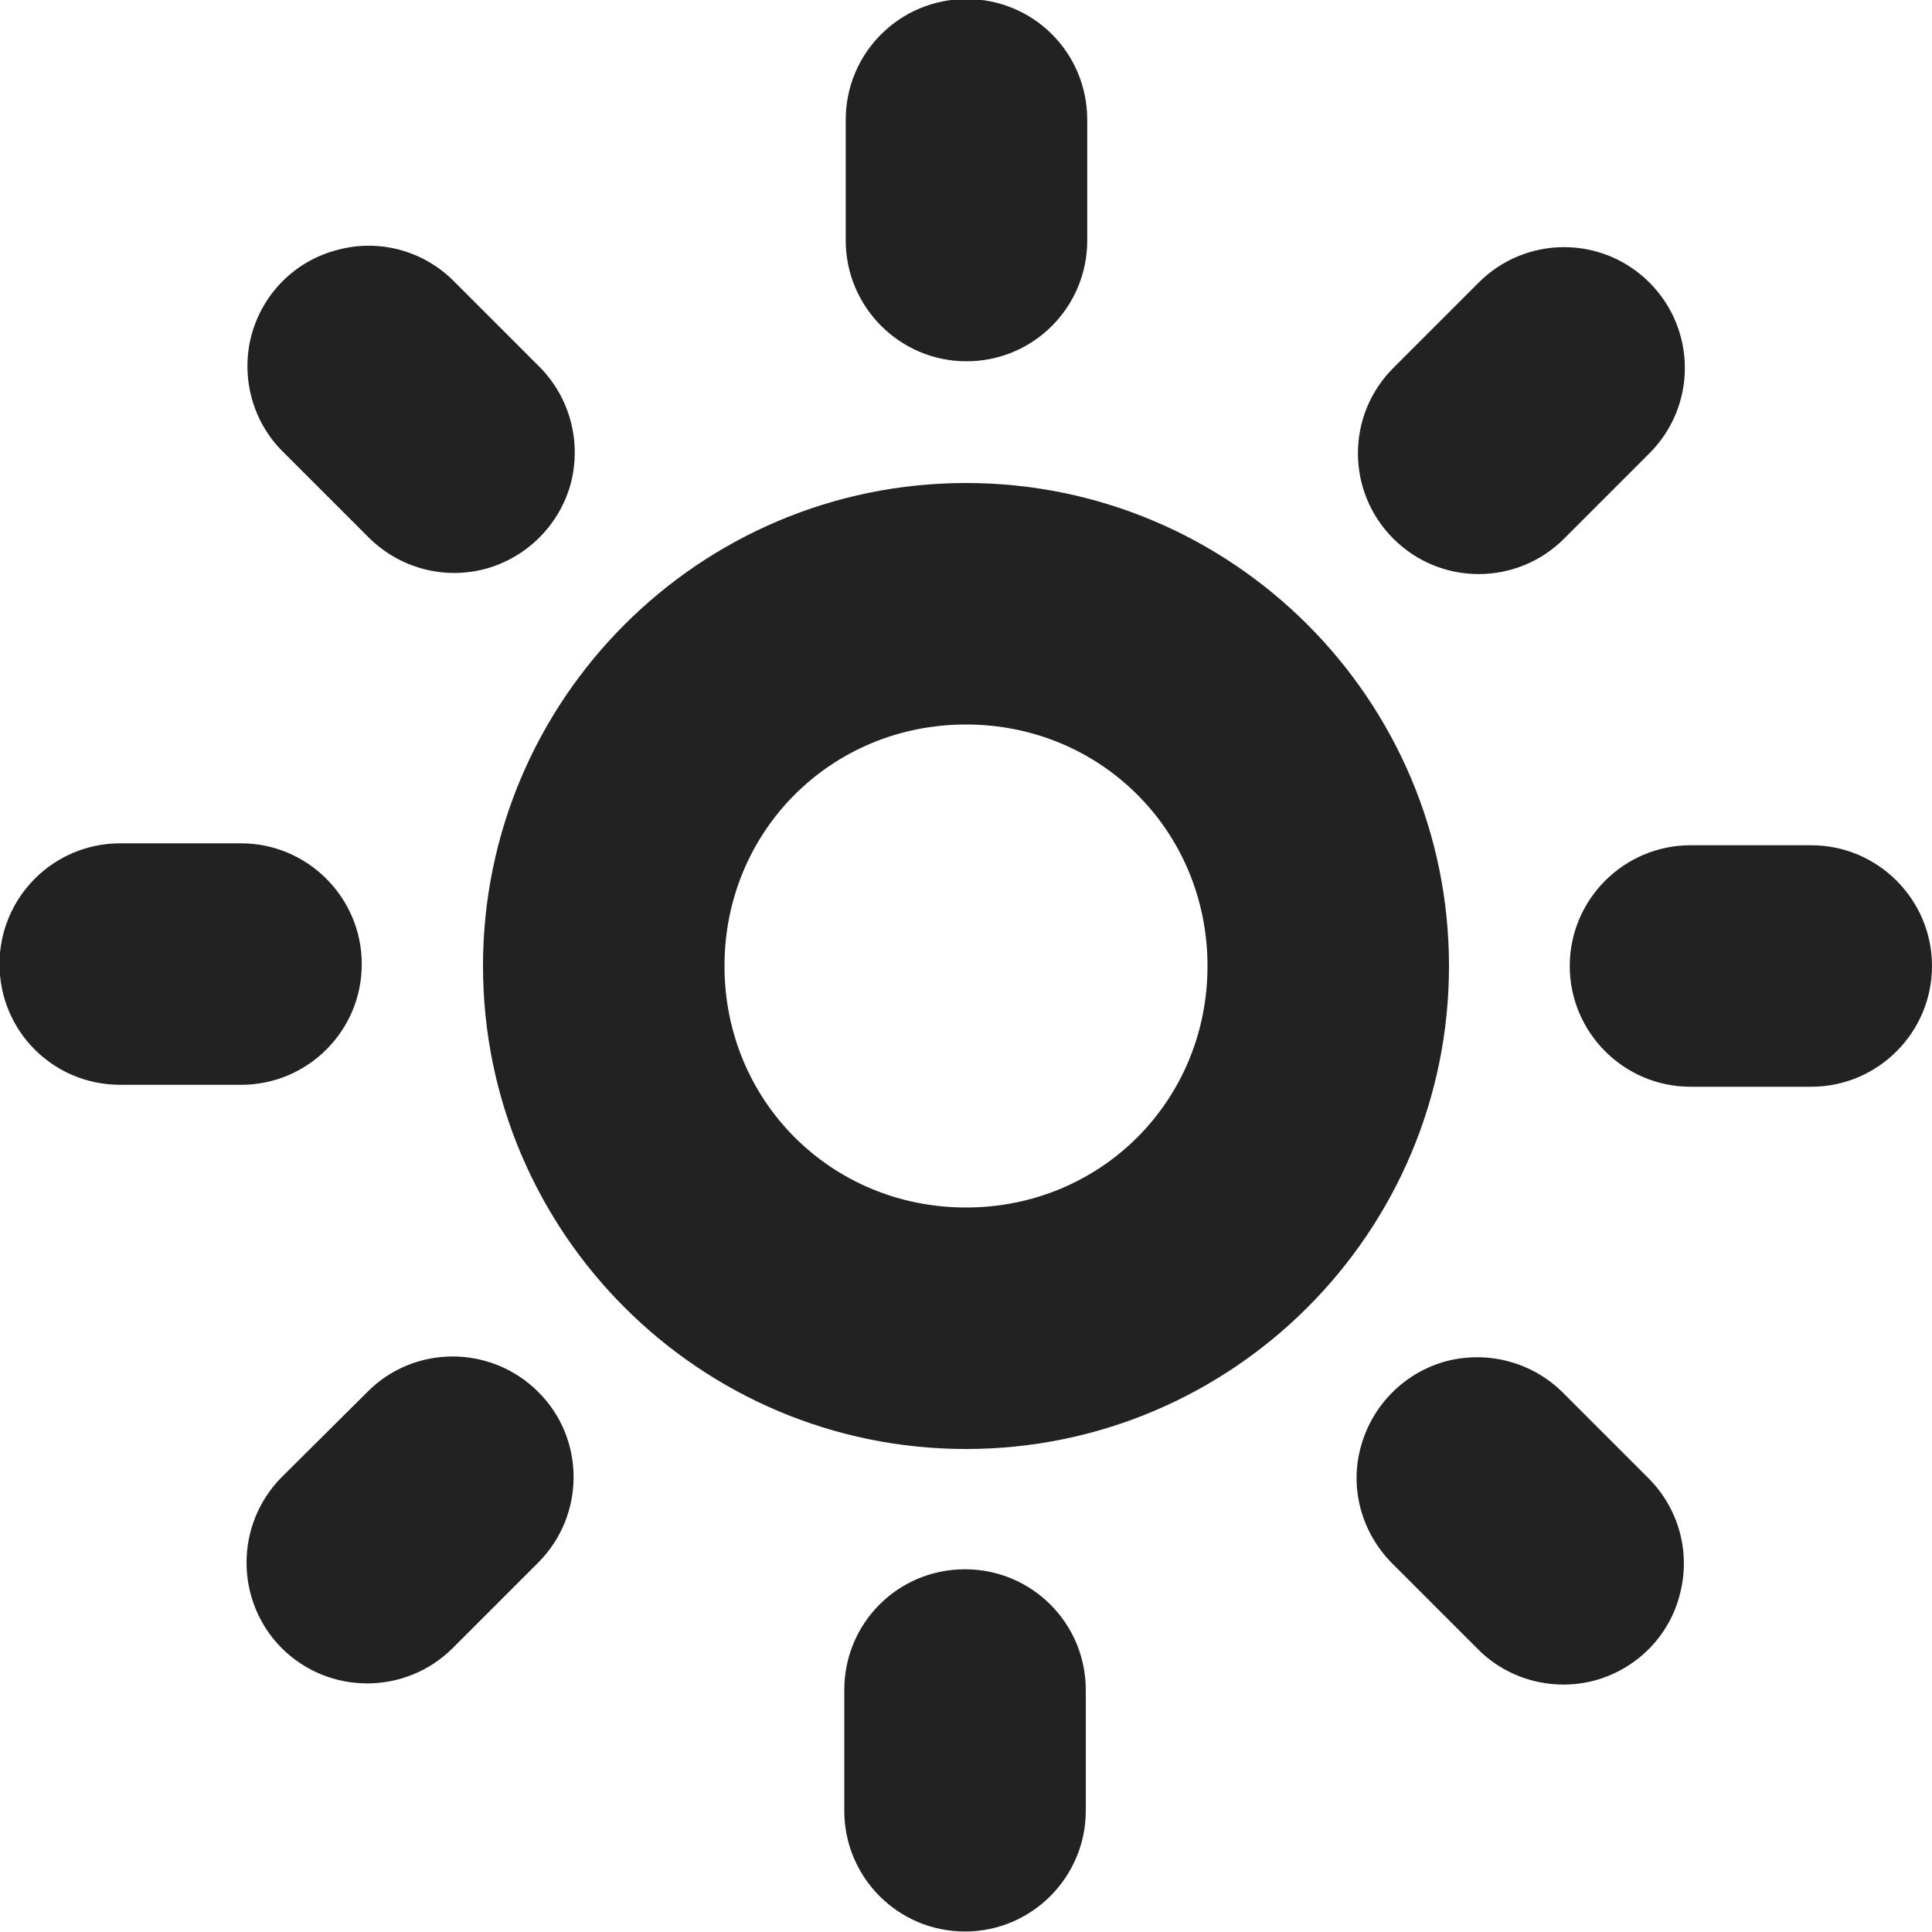
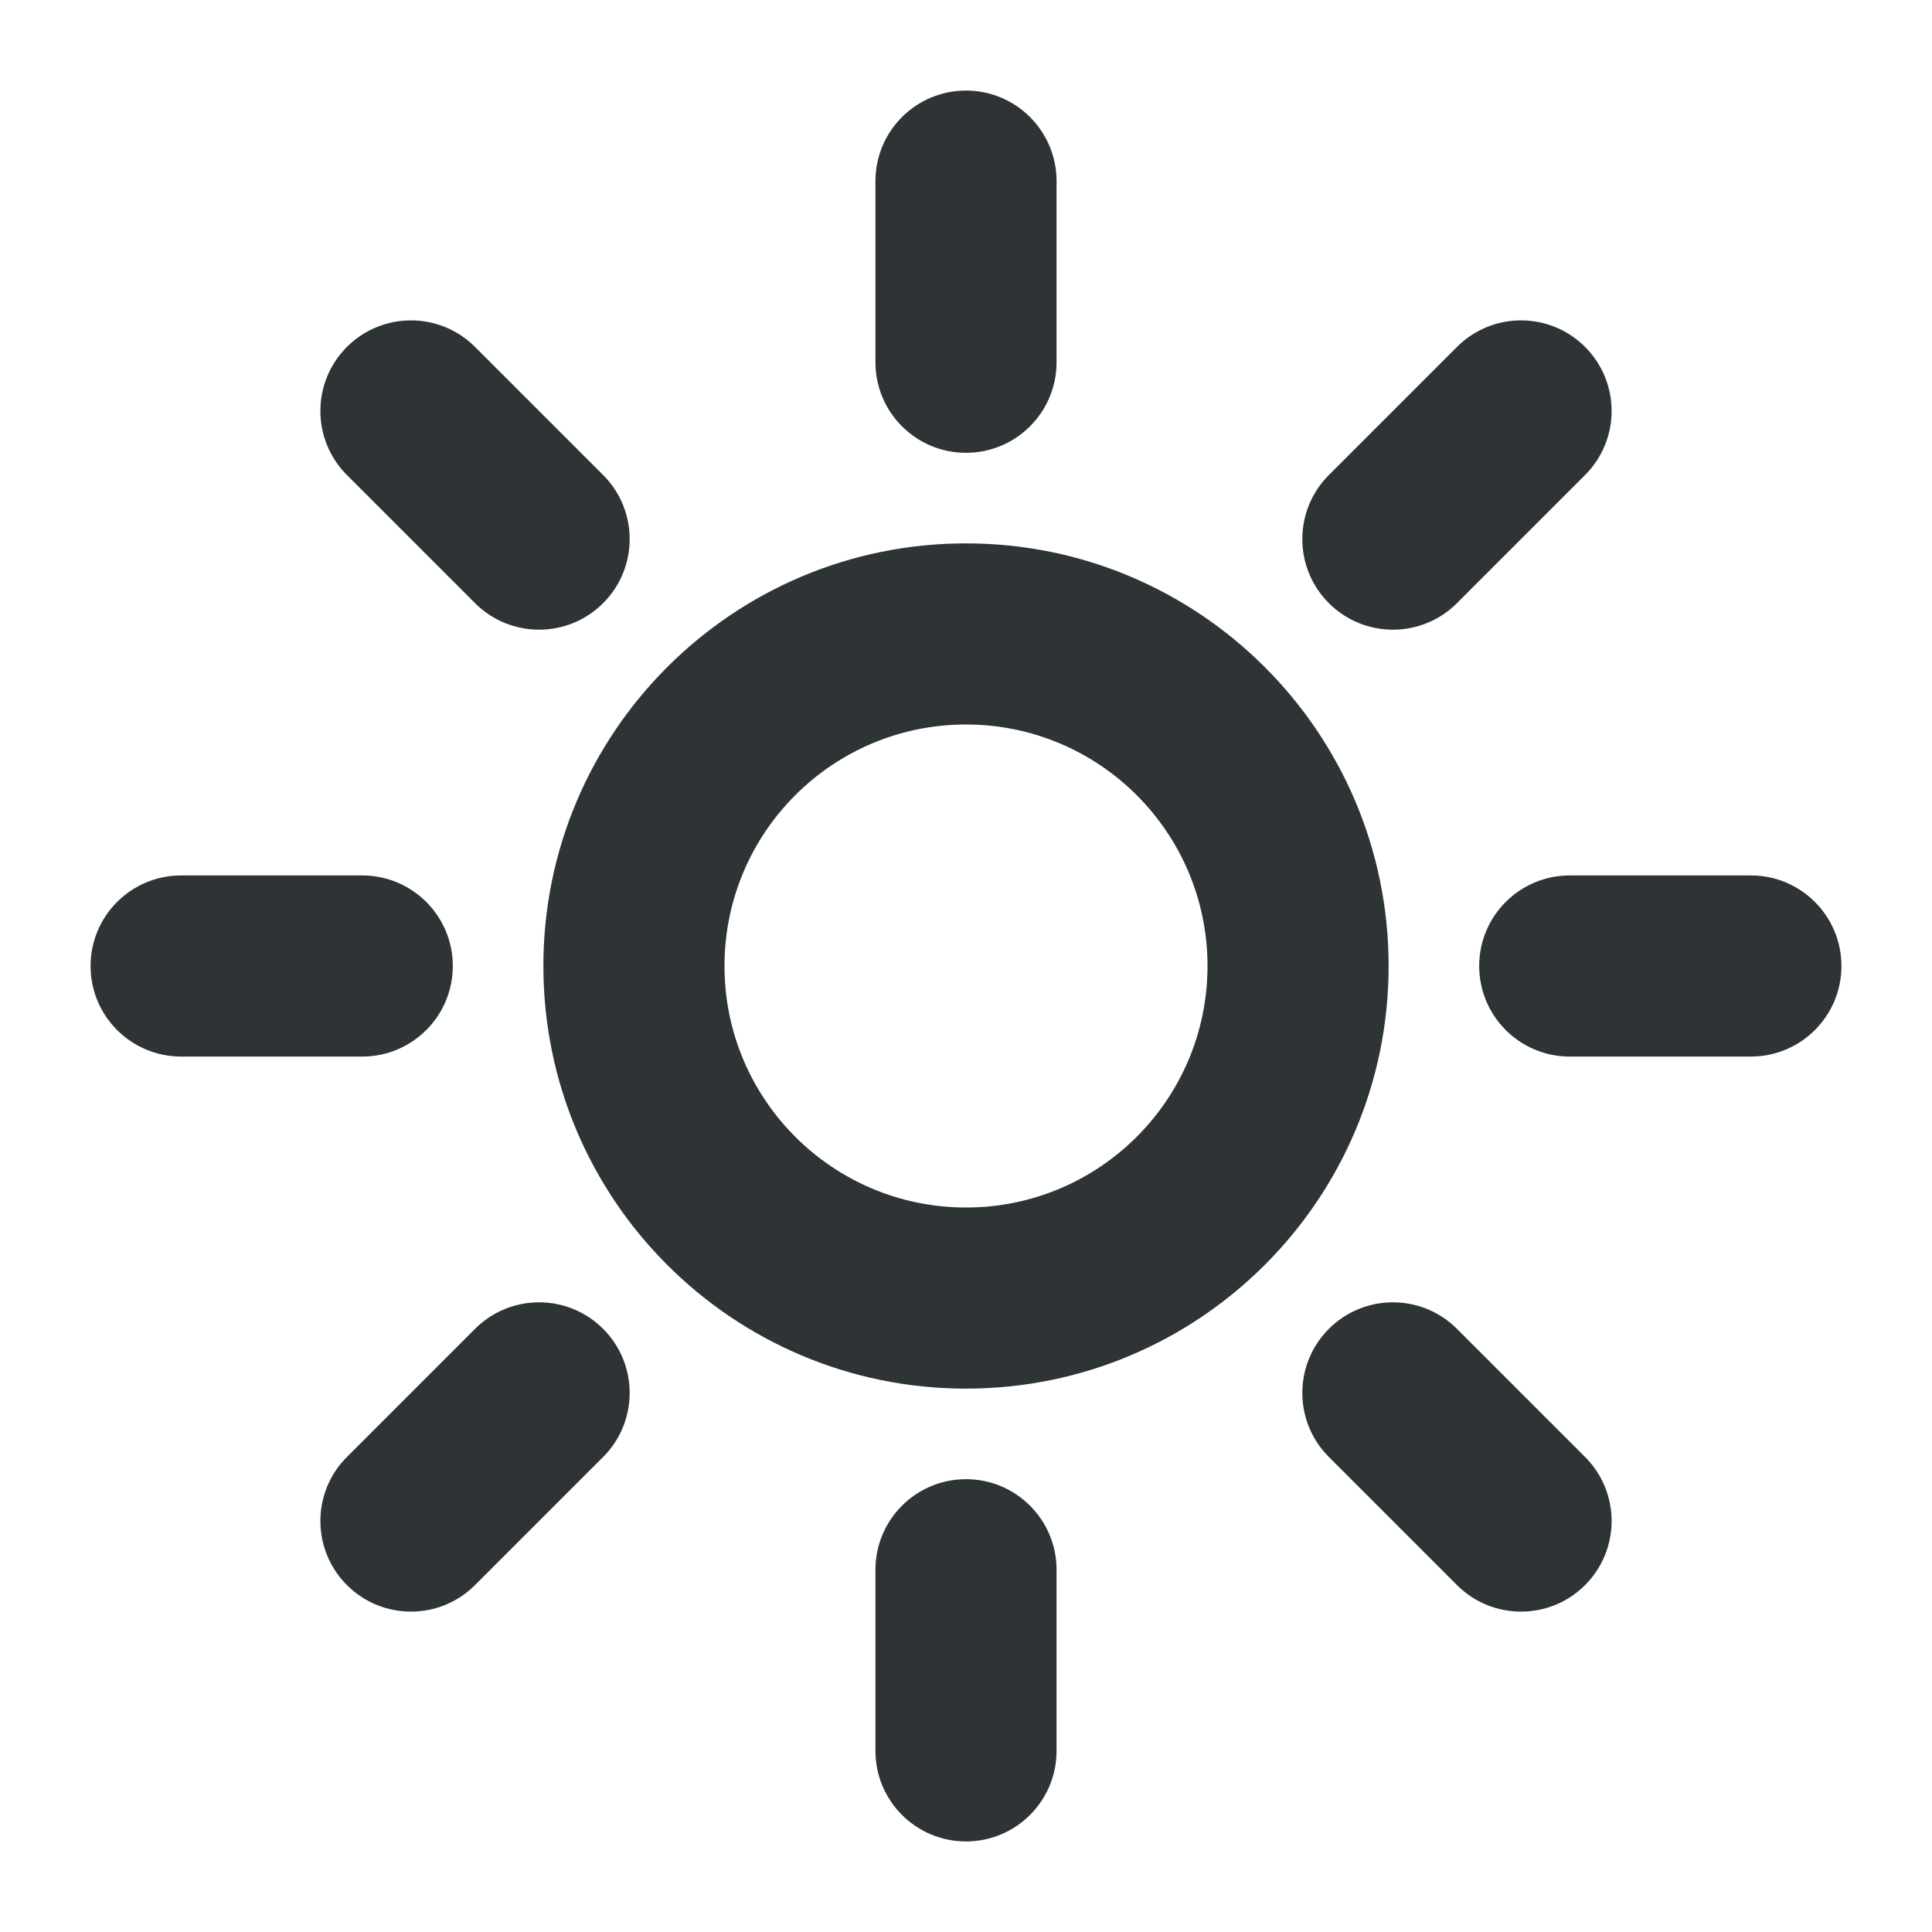
- <svg xmlns="http://www.w3.org/2000/svg" height="16px" viewBox="0 0 16 16" width="16px">
-   <g fill="#222222">
-     <path d="m 15 7 h -1 c -0.551 0 -1 0.449 -1 1 s 0.449 1 1 1 h 1 c 0.551 0 1 -0.449 1 -1 s -0.449 -1 -1 -1 z m -2.754 -4.66 l -0.707 0.707 c -0.391 0.391 -0.391 1.023 0 1.414 c 0.391 0.391 1.023 0.391 1.414 0 l 0.707 -0.707 c 0.391 -0.391 0.391 -1.023 0 -1.414 s -1.023 -0.391 -1.414 0 z m -5.242 -1.348 v 1 c 0 0.551 0.449 1 1 1 c 0.555 0 1 -0.449 1 -1 v -1 c 0 -0.555 -0.445 -1 -1 -1 c -0.551 0 -1 0.445 -1 1 z m -4.66 2.75 l 0.707 0.707 c 0.254 0.254 0.621 0.355 0.969 0.262 c 0.344 -0.094 0.613 -0.363 0.707 -0.707 c 0.09 -0.348 -0.008 -0.715 -0.262 -0.969 l -0.707 -0.707 c -0.254 -0.254 -0.621 -0.352 -0.965 -0.258 c -0.348 0.09 -0.617 0.359 -0.711 0.707 c -0.09 0.344 0.008 0.715 0.262 0.965 z m -1.348 5.242 h 1 c 0.551 0 1 -0.445 1 -1 c 0 -0.551 -0.449 -1 -1 -1 h -1 c -0.555 0 -1 0.449 -1 1 c 0 0.555 0.445 1 1 1 z m 2.754 4.664 l 0.707 -0.707 c 0.391 -0.391 0.391 -1.027 0 -1.414 c -0.391 -0.391 -1.027 -0.391 -1.414 0 l -0.711 0.707 c -0.387 0.391 -0.387 1.023 0 1.414 c 0.391 0.391 1.027 0.391 1.418 0 z m 5.242 1.348 v -1 c 0 -0.555 -0.449 -1 -1 -1 c -0.555 0 -1 0.445 -1 1 v 1 c 0 0.551 0.445 1 1 1 c 0.551 0 1 -0.449 1 -1 z m 4.66 -2.754 l -0.707 -0.707 c -0.254 -0.254 -0.621 -0.352 -0.969 -0.262 c -0.344 0.094 -0.613 0.363 -0.707 0.711 c -0.094 0.344 0.008 0.711 0.262 0.965 l 0.707 0.707 c 0.25 0.254 0.621 0.352 0.965 0.262 c 0.348 -0.094 0.617 -0.363 0.707 -0.707 c 0.094 -0.348 -0.004 -0.715 -0.258 -0.969 z m 0 0" />
-     <path d="m 8 10 c -1.117 0 -2 -0.883 -2 -2 s 0.883 -2 2 -2 s 2 0.883 2 2 s -0.883 2 -2 2 z m 0 -6 c -2.207 0 -4 1.793 -4 4 s 1.793 4 4 4 s 4 -1.793 4 -4 s -1.793 -4 -4 -4 z m 0 0" />
+ <svg xmlns="http://www.w3.org/2000/svg" viewBox="0 0 16 16" width="16" height="16" style="color:#2e3436">
+   <g fill="currentColor">
+     <path d="M11.5 8A3.5 3.5 0 0 1 4.5 8A3.5 3.5 0 0 1 11.5 8ZM10 8A2 2 0 0 0 6 8A2 2 0 0 0 10 8ZM13 8.75A0.75 0.75 0 0 1 13 7.25L14.5 7.25A0.75 0.75 0 0 1 14.5 8.75L13 8.75ZM11.005 12.066A0.75 0.75 0 0 1 12.066 11.005L13.127 12.066A0.75 0.75 0 0 1 12.066 13.127L11.005 12.066ZM7.25 13A0.75 0.75 0 0 1 8.75 13L8.75 14.5A0.75 0.75 0 0 1 7.25 14.5L7.25 13ZM3.934 11.005A0.75 0.75 0 0 1 4.995 12.066L3.934 13.127A0.75 0.75 0 0 1 2.873 12.066L3.934 11.005ZM3 7.25A0.75 0.75 0 0 1 3 8.75L1.5 8.75A0.75 0.75 0 0 1 1.5 7.25L3 7.25ZM4.995 3.934A0.75 0.75 0 0 1 3.934 4.995L2.873 3.934A0.75 0.75 0 0 1 3.934 2.873L4.995 3.934ZM8.75 3A0.75 0.75 0 0 1 7.25 3L7.25 1.5A0.75 0.75 0 0 1 8.75 1.5L8.75 3ZM12.066 4.995A0.75 0.75 0 0 1 11.005 3.934L12.066 2.873A0.75 0.75 0 0 1 13.127 3.934L12.066 4.995Z" />
  </g>
</svg>
